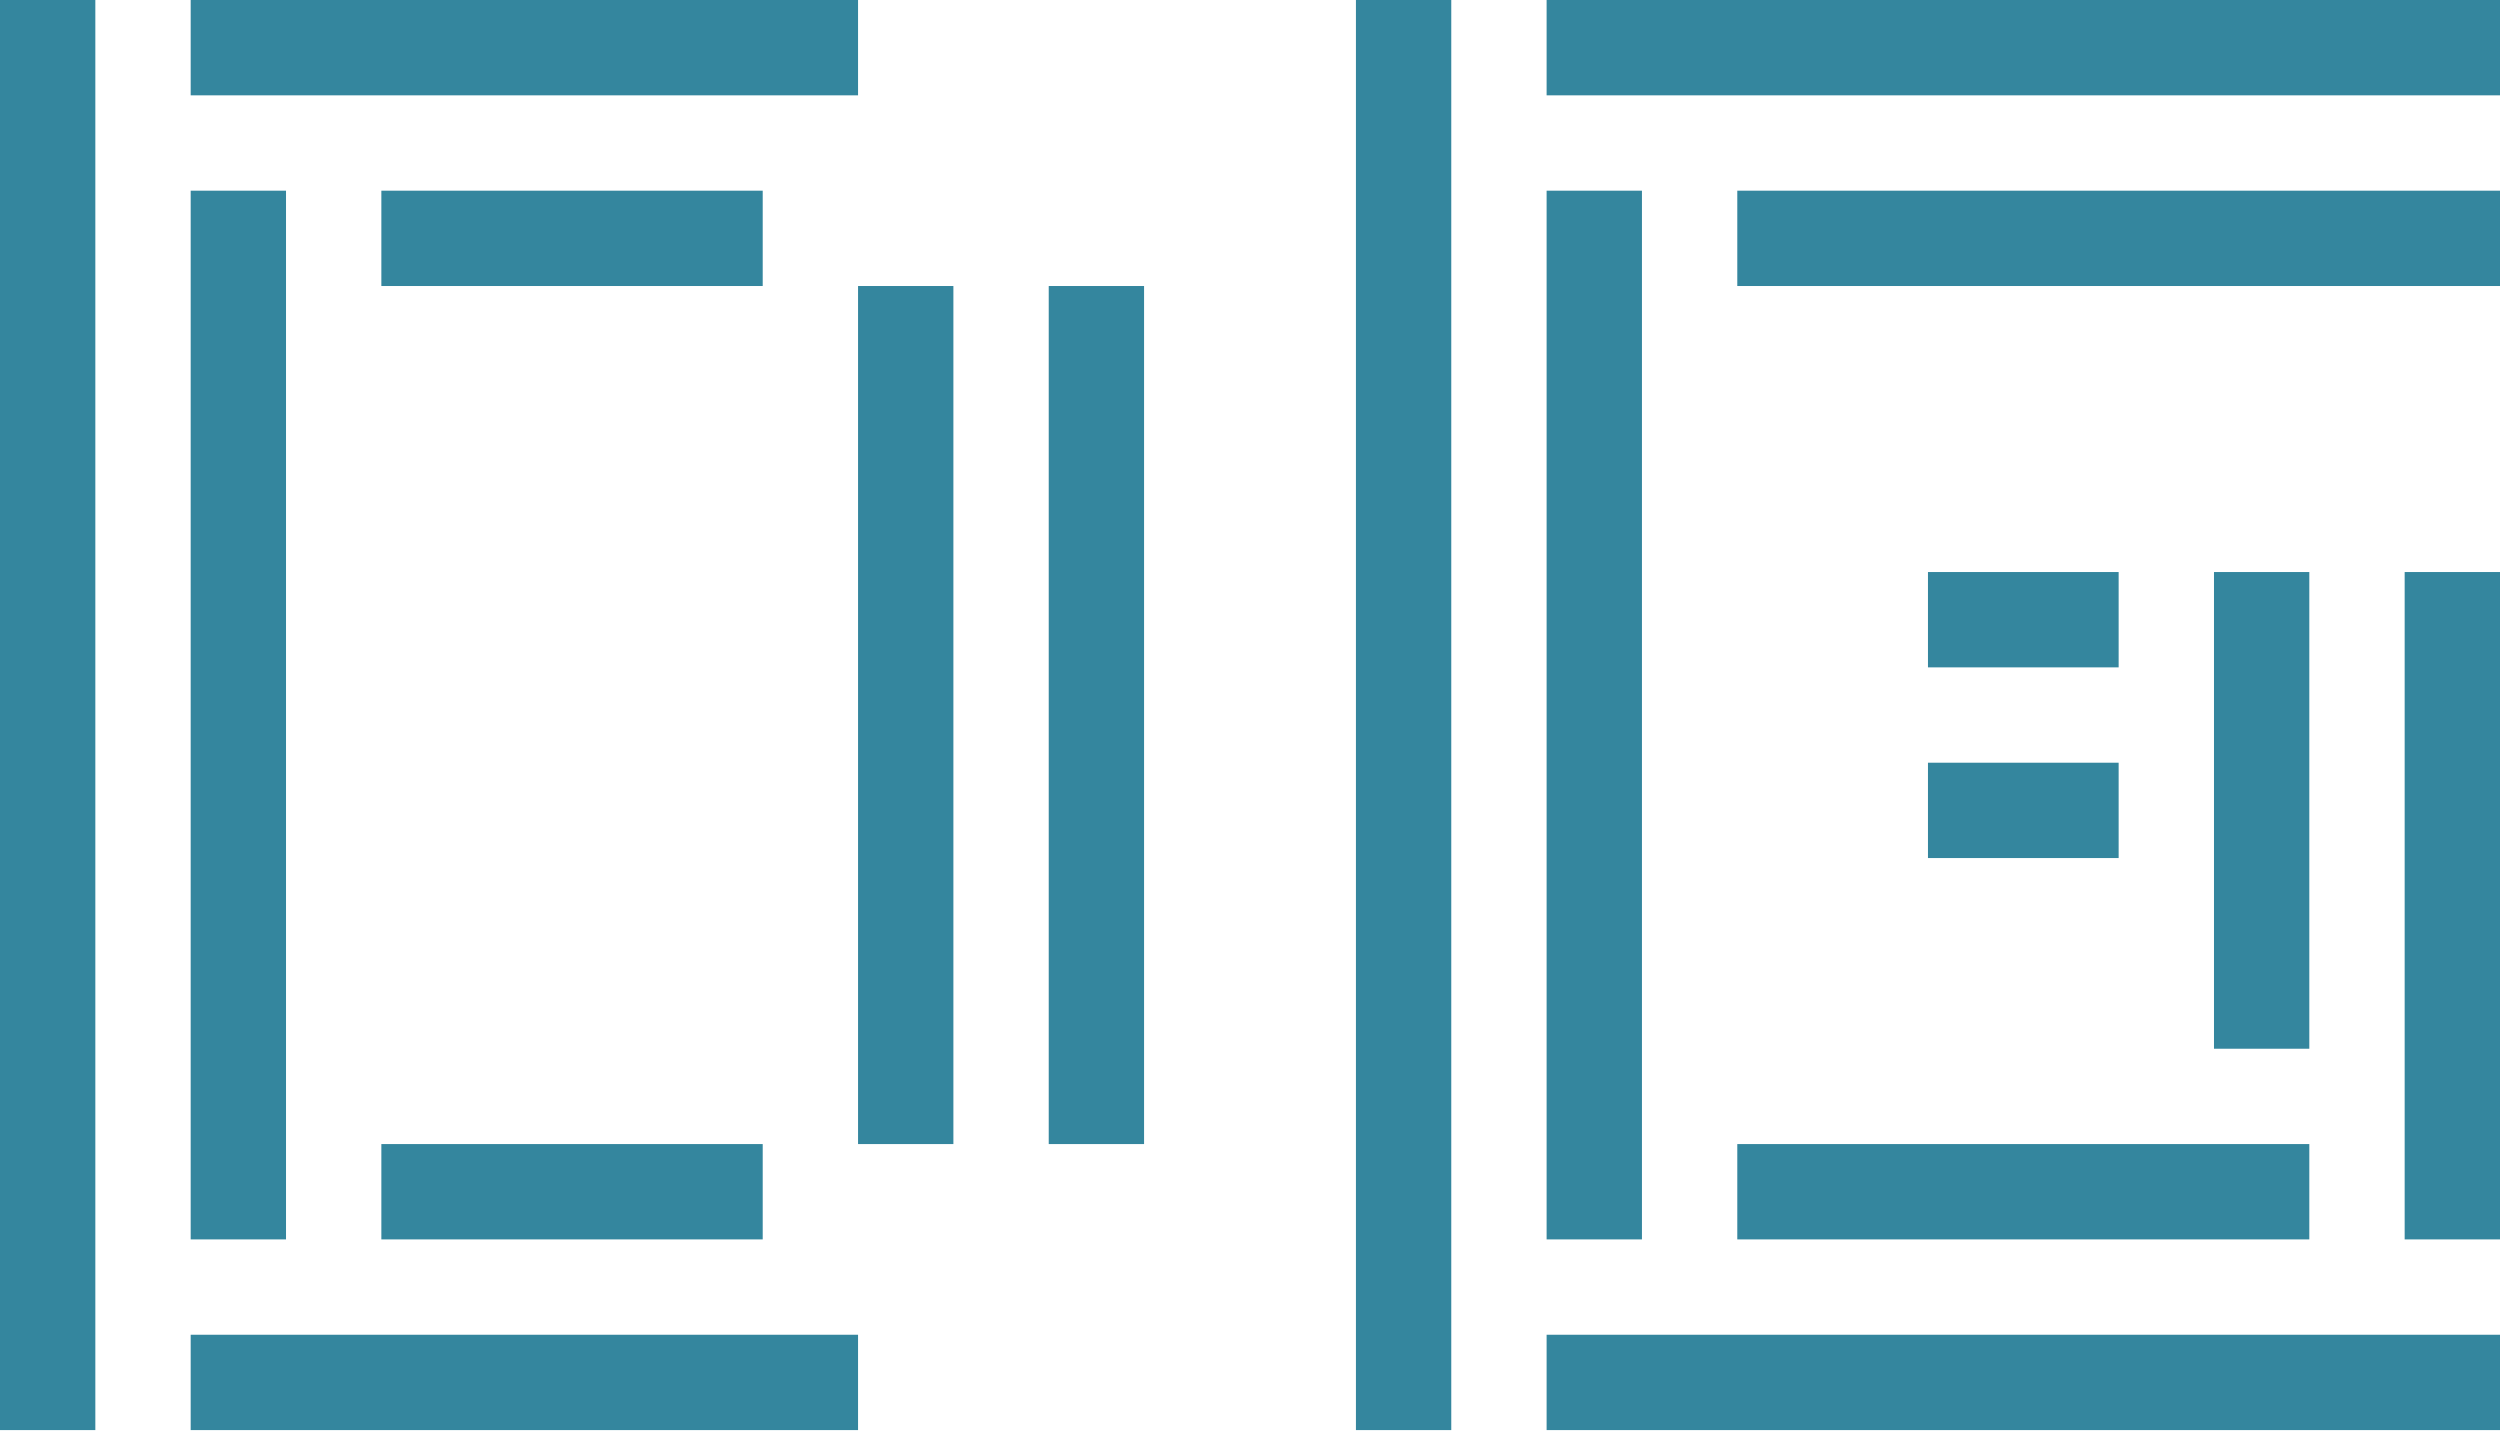
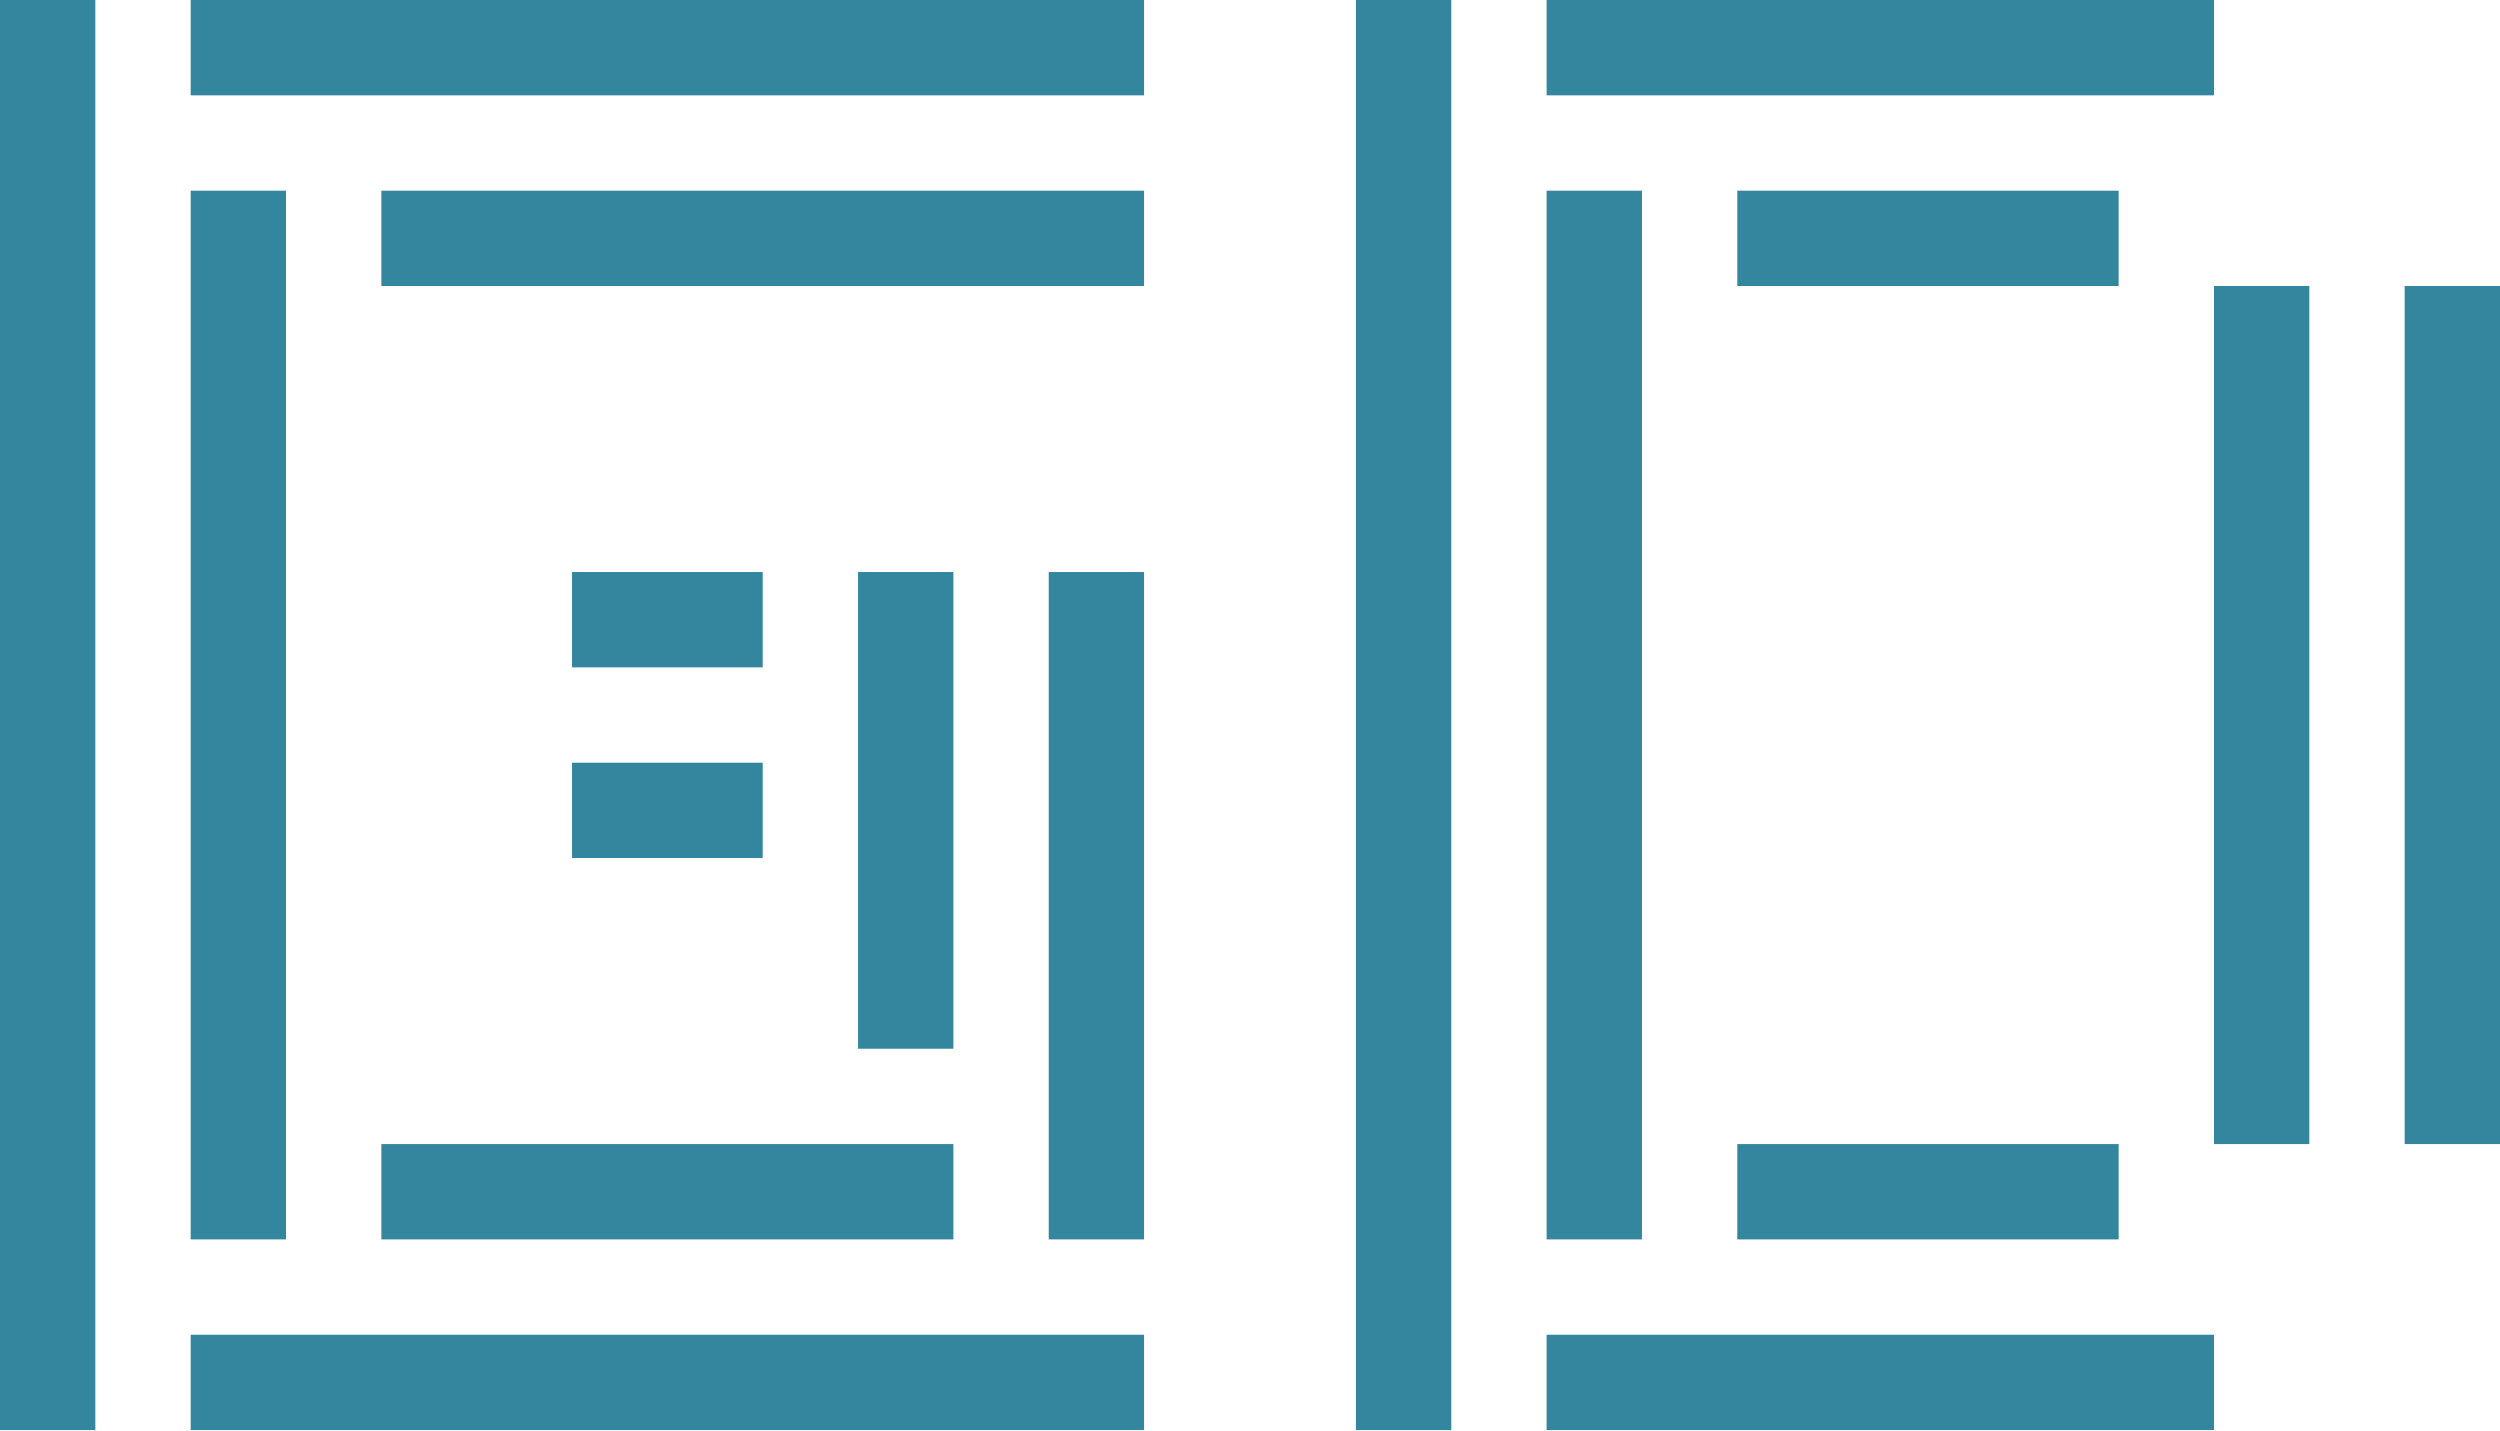
<svg xmlns="http://www.w3.org/2000/svg" viewBox="0 0 59 33.75">
  <defs>
-     <style>.cls-1{fill:#34869e;}</style>
+     <style>.cls-1{fill:#33869e;}</style>
  </defs>
  <g id="Layer_2" data-name="Layer 2">
-     <g id="Layer_4" data-name="Layer 4">
+     <g id="Layer_1-2" data-name="Layer 1">
+       <rect class="cls-1" x="32" width="2.25" height="33.75" />
+       <rect class="cls-1" x="36.5" y="4.5" width="2.25" height="24.75" />
+       <rect class="cls-1" x="41" y="4.5" width="9" height="2.25" />
+       <rect class="cls-1" x="36.5" width="15.75" height="2.25" />
+       <rect class="cls-1" x="41" y="27" width="9" height="2.25" />
+       <rect class="cls-1" x="36.5" y="31.5" width="15.75" height="2.25" />
+       <rect class="cls-1" x="52.25" y="6.75" width="2.25" height="20.25" />
+       <rect class="cls-1" x="56.75" y="6.75" width="2.25" height="20.25" />
      <rect class="cls-1" width="2.25" height="33.75" />
      <rect class="cls-1" x="4.5" y="4.5" width="2.25" height="24.75" />
-       <rect class="cls-1" x="9" y="4.5" width="9" height="2.25" />
-       <rect class="cls-1" x="4.5" width="15.75" height="2.25" />
-       <rect class="cls-1" x="9" y="27" width="9" height="2.25" />
-       <rect class="cls-1" x="4.5" y="31.5" width="15.75" height="2.25" />
-       <rect class="cls-1" x="20.25" y="6.75" width="2.25" height="20.25" />
-       <rect class="cls-1" x="24.75" y="6.75" width="2.25" height="20.25" />
-       <rect class="cls-1" x="32" width="2.25" height="33.75" />
-       <rect class="cls-1" x="36.5" y="4.5" width="2.25" height="24.75" />
-       <rect class="cls-1" x="41" y="4.5" width="18" height="2.25" />
-       <rect class="cls-1" x="36.5" width="22.5" height="2.25" />
-       <rect class="cls-1" x="41" y="27" width="13.5" height="2.25" />
-       <rect class="cls-1" x="36.5" y="31.5" width="22.5" height="2.25" />
-       <rect class="cls-1" x="56.75" y="13.5" width="2.25" height="15.75" transform="translate(115.75 42.75) rotate(-180)" />
-       <rect class="cls-1" x="52.25" y="13.5" width="2.25" height="11.25" transform="translate(106.75 38.25) rotate(-180)" />
-       <rect class="cls-1" x="45.5" y="13.5" width="4.5" height="2.25" />
-       <rect class="cls-1" x="45.5" y="18" width="4.5" height="2.25" />
+       <rect class="cls-1" x="9" y="4.5" width="18" height="2.25" />
+       <rect class="cls-1" x="4.5" width="22.5" height="2.25" />
+       <rect class="cls-1" x="9" y="27" width="13.5" height="2.25" />
+       <rect class="cls-1" x="4.5" y="31.5" width="22.5" height="2.25" />
+       <rect class="cls-1" x="24.75" y="13.5" width="2.25" height="15.75" transform="translate(51.75 42.75) rotate(-180)" />
+       <rect class="cls-1" x="20.25" y="13.5" width="2.25" height="11.25" transform="translate(42.75 38.25) rotate(-180)" />
+       <rect class="cls-1" x="13.5" y="13.5" width="4.5" height="2.25" />
+       <rect class="cls-1" x="13.5" y="18" width="4.5" height="2.25" />
    </g>
  </g>
</svg>
